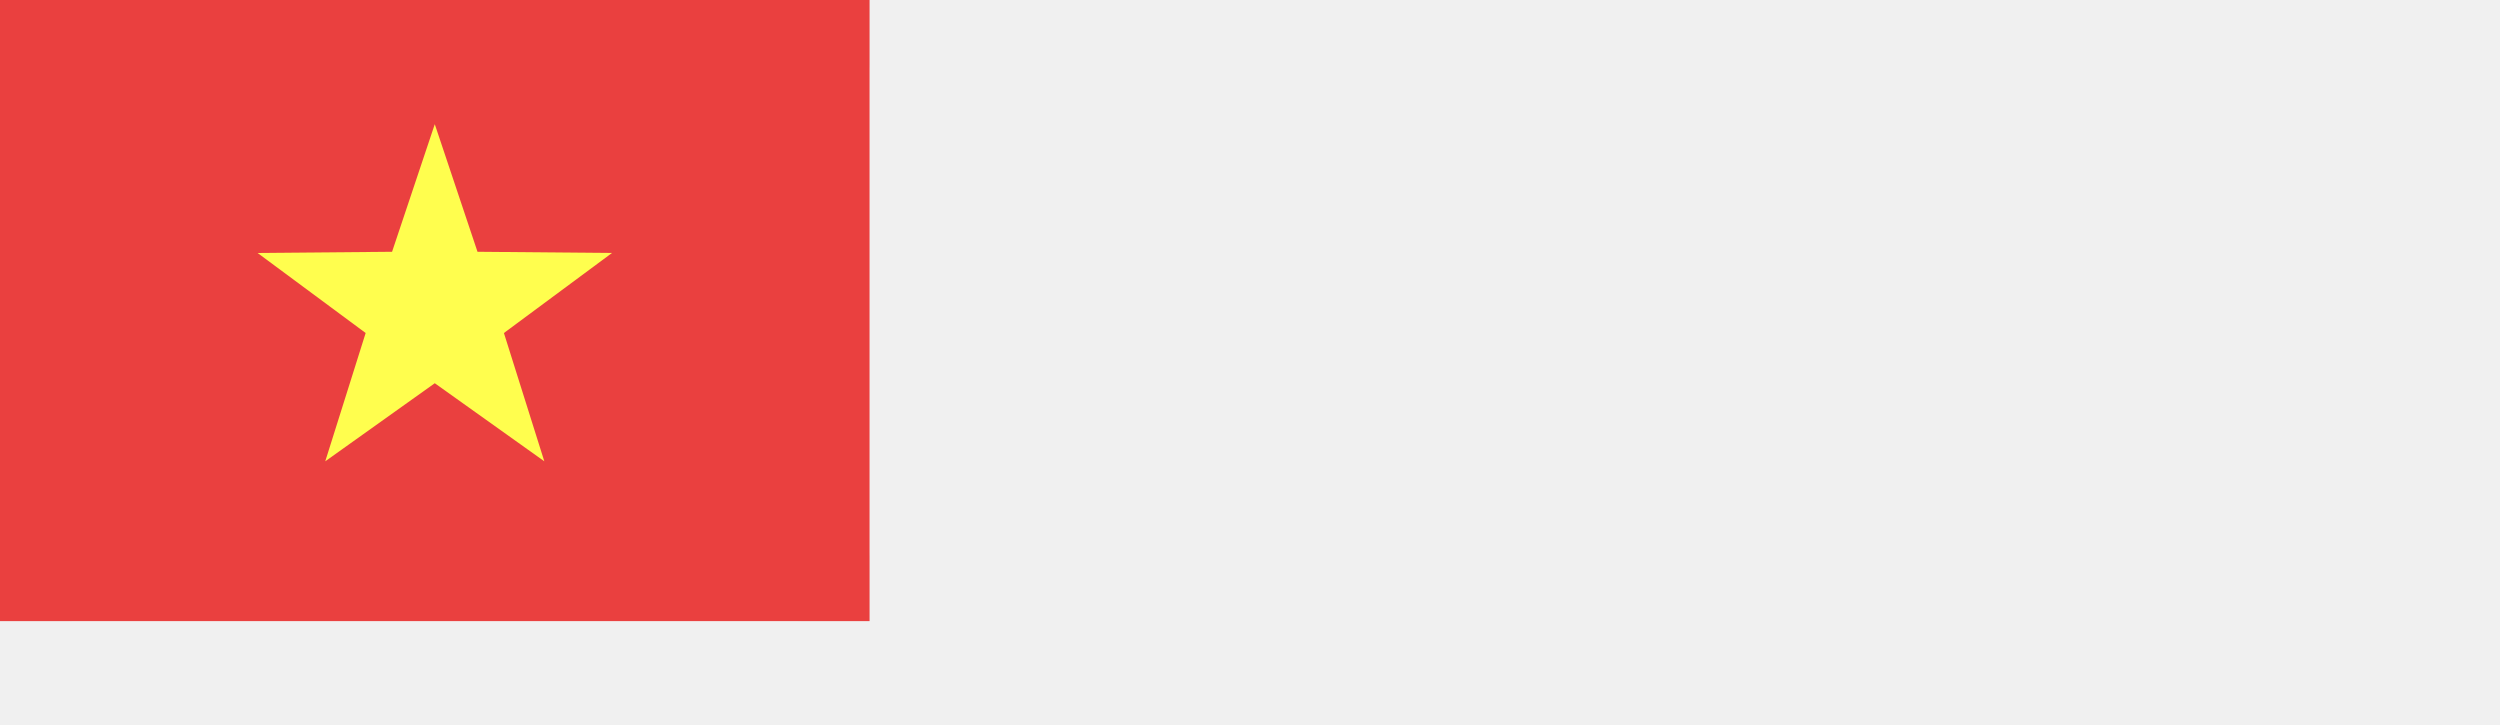
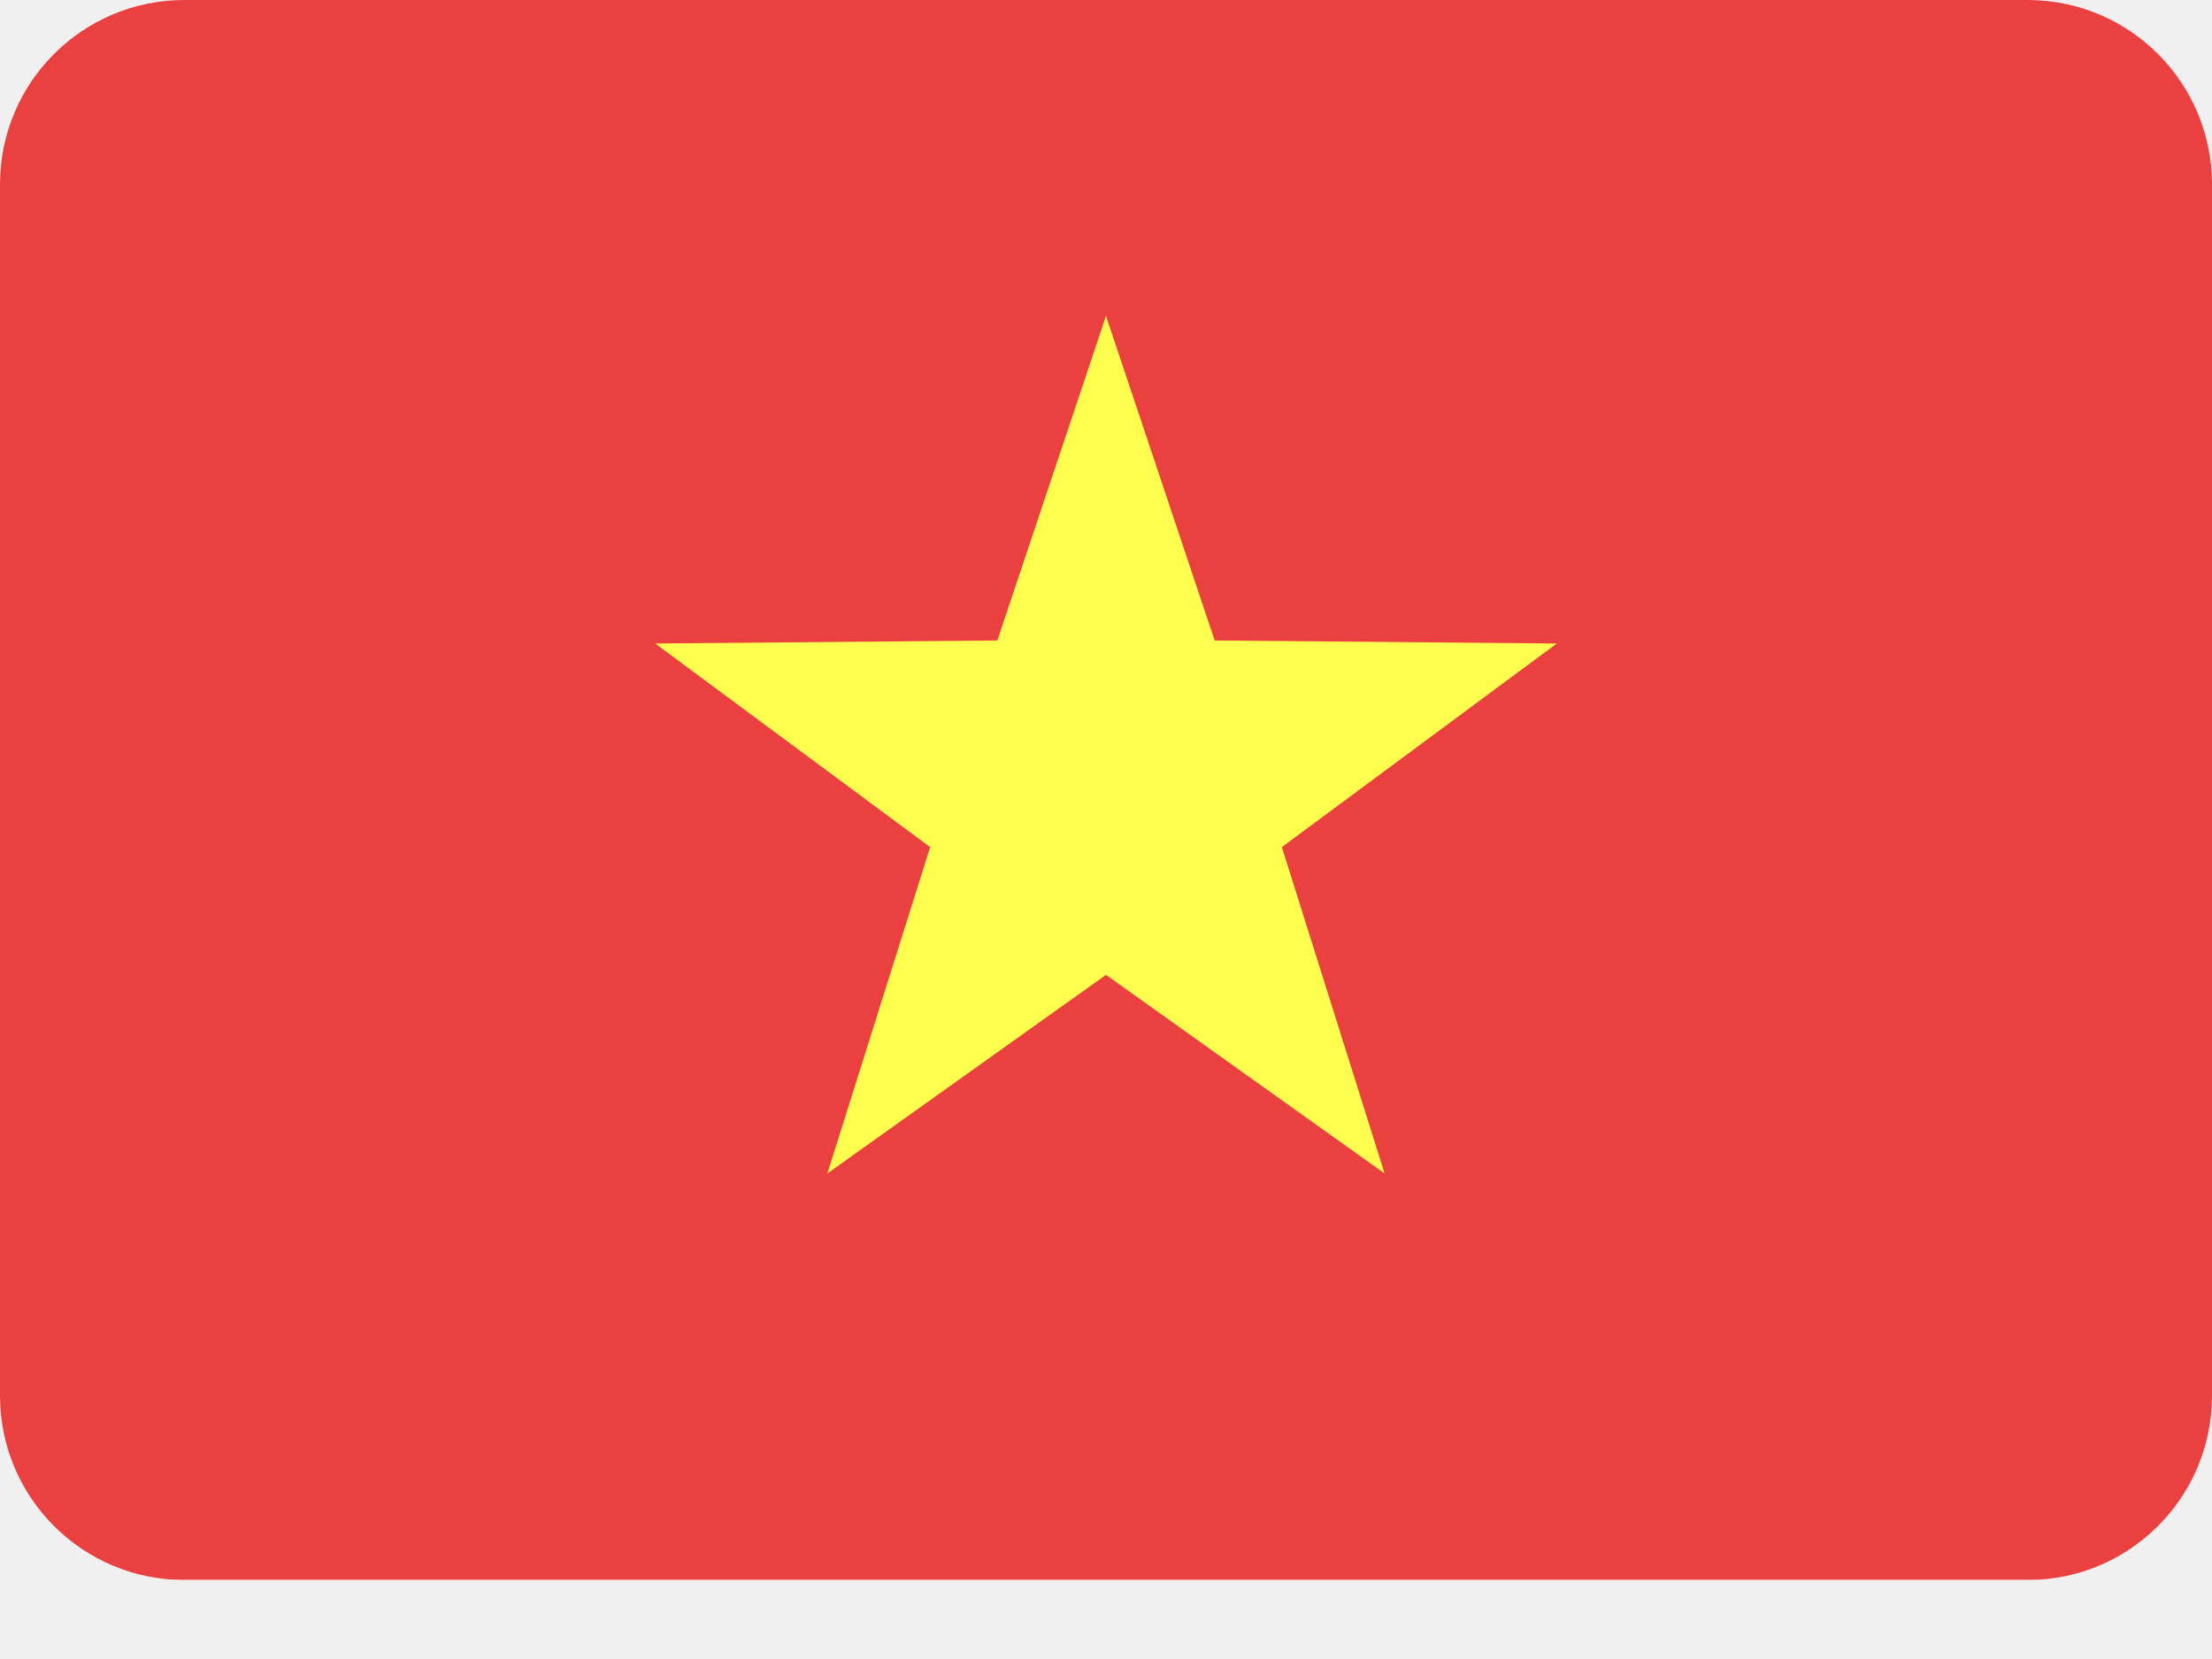
- <svg xmlns="http://www.w3.org/2000/svg" width="69" height="20" viewBox="0 0 69 20" fill="none">
+ <svg xmlns="http://www.w3.org/2000/svg" width="24" height="18" viewBox="0 0 24 18" fill="none">
  <rect width="24" height="17.143" rx="2" fill="white" />
-   <g mask="url(#mask0_176_597)">
+   <mask id="mask0_176_592" style="mask-type:luminance" maskUnits="userSpaceOnUse" x="0" y="0" width="24" height="18">
+     <rect width="24" height="17.143" rx="2" fill="white" />
+   </mask>
+   <g mask="url(#mask0_176_592)">
    <rect width="24" height="17.143" fill="#EA403F" />
    <path fill-rule="evenodd" clip-rule="evenodd" d="M12 10.577L8.977 12.732L10.092 9.191L7.109 6.982L10.821 6.949L12 3.428L13.179 6.949L16.891 6.982L13.908 9.191L15.023 12.732L12 10.577Z" fill="#FFFE4E" />
  </g>
</svg>
